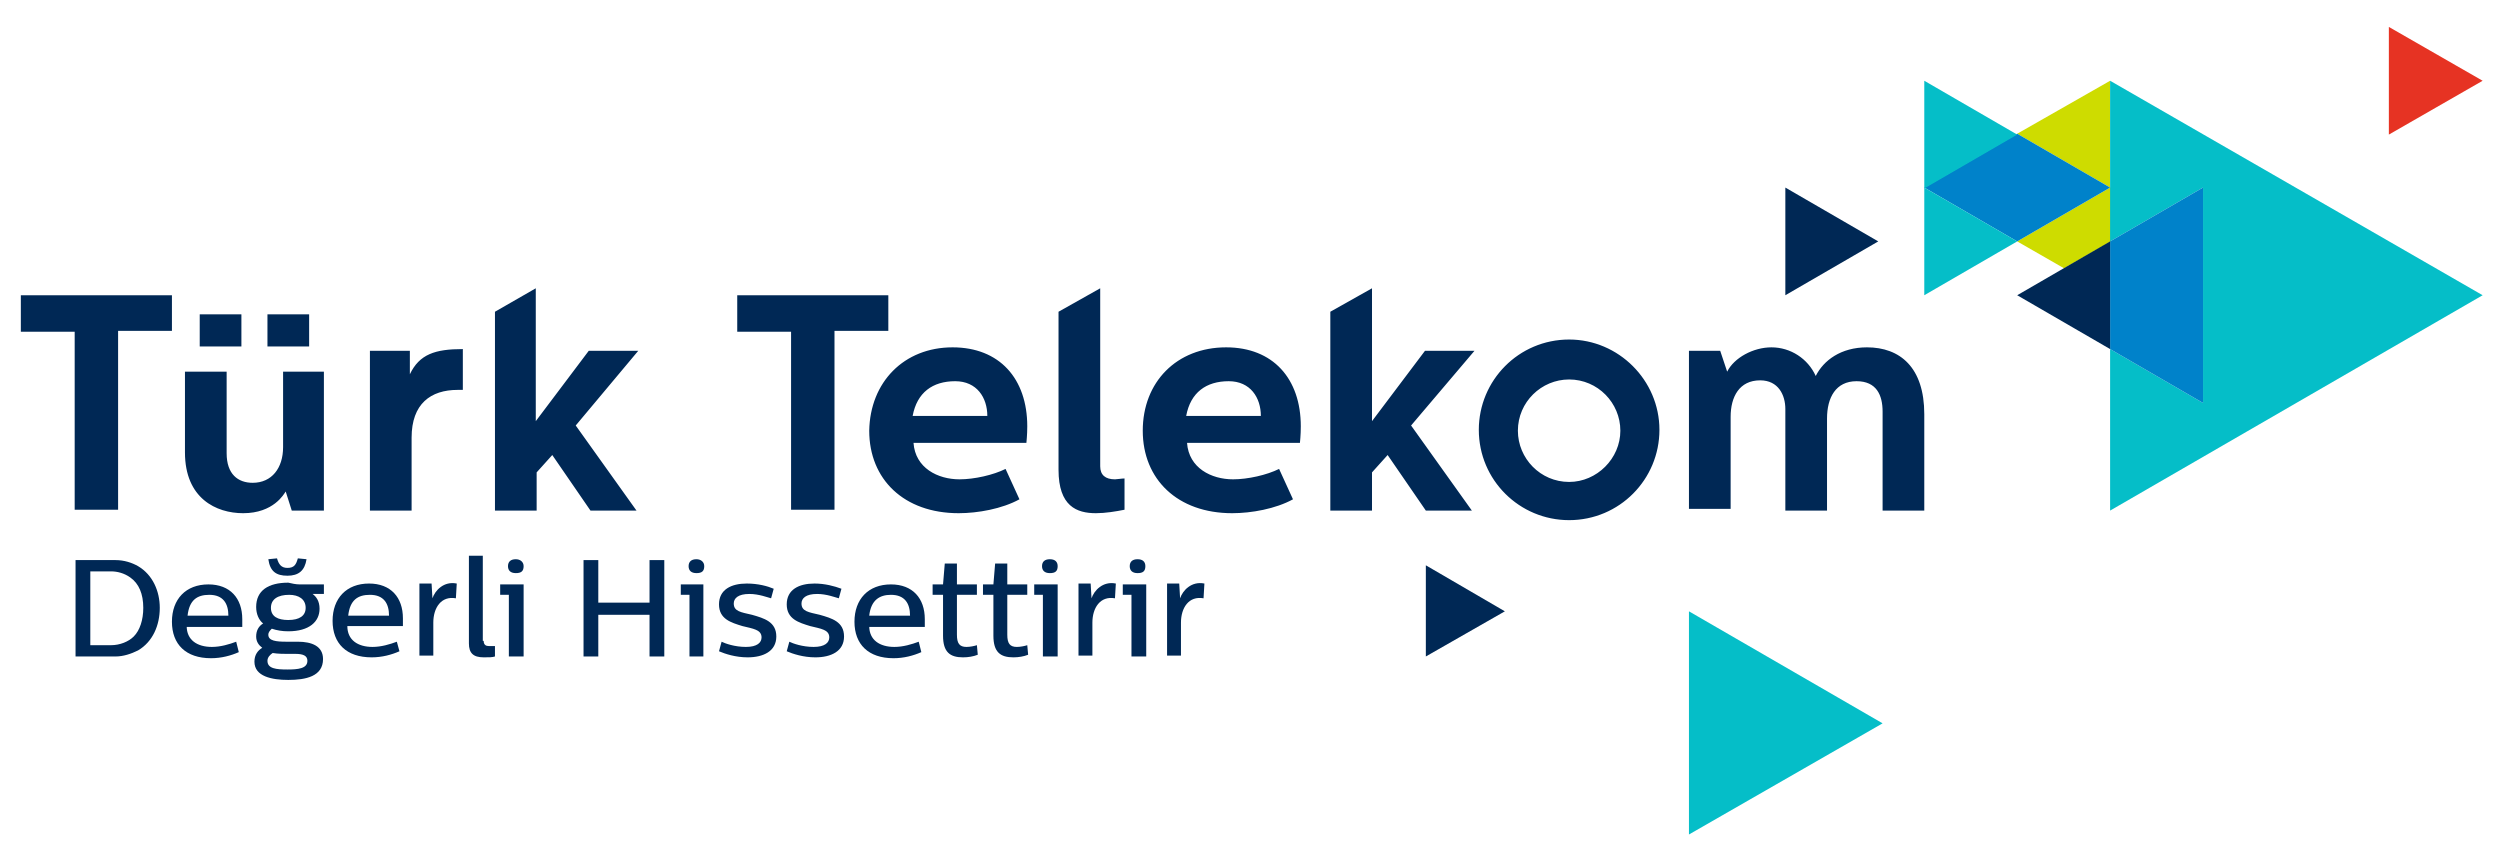
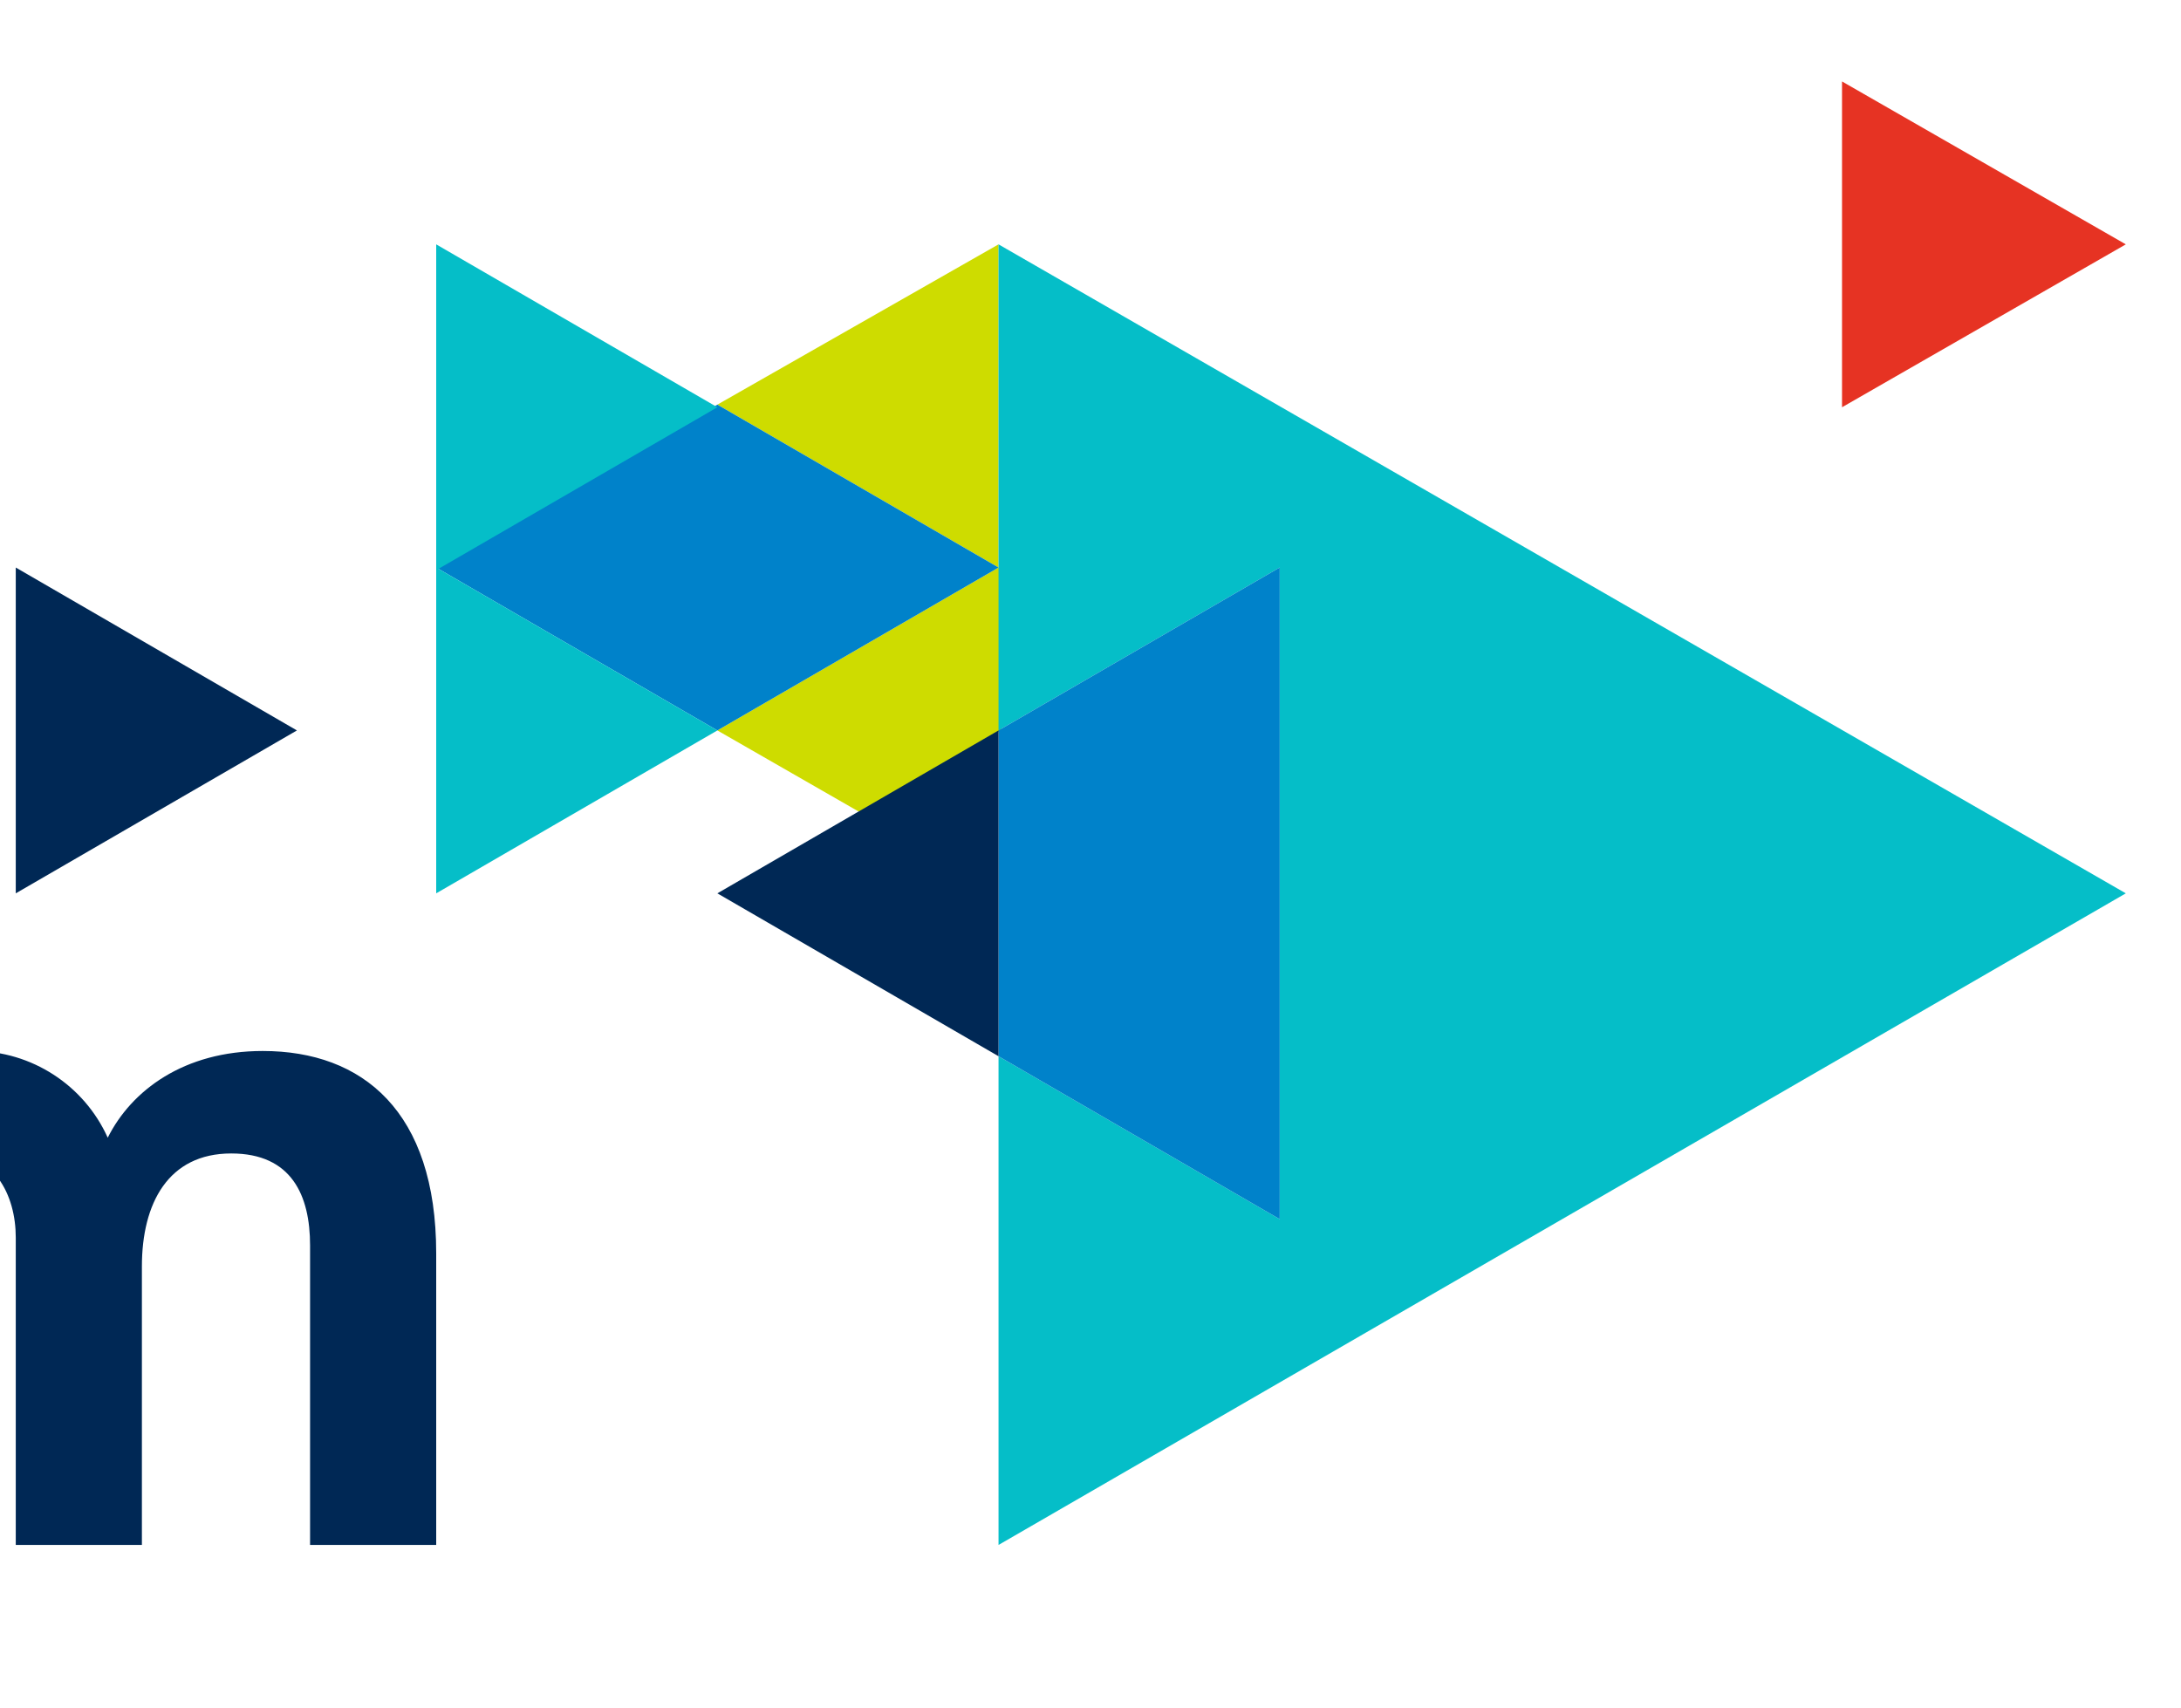
- <svg xmlns="http://www.w3.org/2000/svg" version="1.1" x="0px" y="0px" viewBox="0 0 287.9 97.9" enable-background="new 0 0 287.9 97.9" xml:space="preserve">
+ <svg xmlns="http://www.w3.org/2000/svg" version="1.1" x="0px" y="0px" viewBox="205 0 83 65" enable-background="new 0 0 287.9 97.9" xml:space="preserve">
  <g id="Artwork">
    <g>
      <path fill="#002855" d="M13.3,64.5c1,0,1.9,0.3,2.6,0.7c1.7,1,2.5,2.9,2.5,4.8c0,2-0.8,3.9-2.5,4.9c-0.8,0.4-1.7,0.7-2.6,0.7H8.7    V64.5H13.3z M10.4,65.9v8.4h2.4c1,0,2-0.4,2.6-1c0.7-0.7,1.1-1.9,1.1-3.3c0-1.6-0.5-2.8-1.5-3.5c-0.7-0.5-1.5-0.7-2.2-0.7H10.4z" />
      <path fill="#002855" d="M21.5,72.1c0,1.6,1.2,2.4,2.9,2.4c1,0,2-0.3,2.8-0.6l0.3,1.2c-0.9,0.4-2,0.7-3.2,0.7    c-2.9,0-4.5-1.6-4.5-4.2c0-2.6,1.6-4.3,4.2-4.3c2.5,0,3.9,1.6,3.9,4c0,0.4,0,0.8,0,0.9H21.5z M21.6,70.9h4.7    c0-1.4-0.6-2.4-2.2-2.4C22.7,68.5,21.8,69.1,21.6,70.9" />
      <path fill="#002855" d="M34.5,67.3h2.8v1.1l-1.3,0c0.4,0.3,0.8,0.8,0.8,1.7c0,1.5-1.2,2.6-3.6,2.6c-0.7,0-1.3-0.1-1.9-0.3    c-0.2,0.2-0.4,0.4-0.4,0.7c0,0.7,0.9,0.8,2.1,0.8h1.3c1.6,0,2.9,0.5,2.9,2c0,2-2,2.4-4,2.4c-1.9,0-3.9-0.4-3.9-2.1    c0-0.8,0.4-1.3,0.9-1.6c-0.4-0.3-0.7-0.7-0.7-1.3c0-0.7,0.3-1.2,0.8-1.5c-0.5-0.4-0.8-1.1-0.8-1.9c0-1.9,1.4-2.8,3.7-2.8    C33.6,67.2,34.1,67.3,34.5,67.3 M31.4,75.2c-0.3,0.2-0.6,0.5-0.6,0.9c0,0.9,1,1,2.3,1c1.2,0,2.3-0.1,2.3-1c0-0.6-0.5-0.8-1.4-0.8    h-1C32.7,75.3,32,75.3,31.4,75.2 M35.3,64.4c-0.2,1.3-0.9,1.9-2.2,1.9c-1.3,0-2-0.5-2.2-1.9l1-0.1c0.2,0.7,0.5,1.1,1.2,1.1    c0.8,0,1-0.4,1.2-1.1L35.3,64.4z M31.2,70c0,1,0.8,1.4,2,1.4c1.3,0,2-0.5,2-1.4c0-1-0.8-1.5-1.9-1.5C32,68.5,31.2,69,31.2,70" />
      <path fill="#002855" d="M40,72.1c0,1.6,1.2,2.4,2.9,2.4c1,0,2-0.3,2.8-0.6L46,75c-0.9,0.4-2,0.7-3.2,0.7c-2.9,0-4.5-1.6-4.5-4.2    c0-2.6,1.6-4.3,4.2-4.3c2.5,0,3.9,1.6,3.9,4c0,0.4,0,0.8,0,0.9H40z M40.1,70.9h4.7c0-1.4-0.6-2.4-2.2-2.4    C41.2,68.5,40.3,69.1,40.1,70.9" />
      <path fill="#002855" d="M52.5,68.9c-1.7-0.3-2.6,1.1-2.6,2.8v3.8h-1.6v-8.3h1.4l0.1,1.7c0.3-0.9,1.3-2,2.8-1.7L52.5,68.9z" />
      <path fill="#002855" d="M55.7,73.8c0,0.5,0.3,0.6,0.6,0.6c0.3,0,0.6,0,0.7,0l0,1.2c-0.3,0.1-0.7,0.1-1.3,0.1    c-1.2,0-1.7-0.5-1.7-1.6V64h1.6V73.8z" />
      <path fill="#002855" d="M60.2,75.6h-1.6v-7.1h-1v-1.2h2.7V75.6z M60.3,65.2c0,0.6-0.3,0.8-0.9,0.8c-0.6,0-0.9-0.3-0.9-0.8    c0-0.5,0.3-0.8,0.9-0.8C59.9,64.4,60.3,64.7,60.3,65.2" />
      <polygon fill="#002855" points="76.5,75.6 74.8,75.6 74.8,70.8 68.9,70.8 68.9,75.6 67.2,75.6 67.2,64.5 68.9,64.5 68.9,69.4     74.8,69.4 74.8,64.5 76.5,64.5   " />
      <path fill="#002855" d="M81,75.6h-1.6v-7.1h-1v-1.2H81V75.6z M81.1,65.2c0,0.6-0.3,0.8-0.9,0.8c-0.6,0-0.9-0.3-0.9-0.8    c0-0.5,0.3-0.8,0.9-0.8C80.7,64.4,81.1,64.7,81.1,65.2" />
      <path fill="#002855" d="M89.1,67.8l-0.3,1.1c-0.4-0.1-1.4-0.5-2.5-0.5c-1.3,0-1.8,0.5-1.8,1.1c0,0.9,0.8,1,2.1,1.3    c1.4,0.4,2.8,0.8,2.8,2.5c0,1.7-1.5,2.4-3.3,2.4c-1.4,0-2.6-0.4-3.3-0.7l0.3-1.1c0.4,0.2,1.5,0.6,2.8,0.6c1.3,0,1.8-0.5,1.8-1.1    c0-0.9-1-1-2.2-1.3c-1.3-0.4-2.7-0.8-2.7-2.5c0-1.7,1.4-2.4,3.2-2.4C87.3,67.2,88.4,67.5,89.1,67.8" />
      <path fill="#002855" d="M96.9,67.8l-0.3,1.1c-0.4-0.1-1.4-0.5-2.5-0.5c-1.3,0-1.8,0.5-1.8,1.1c0,0.9,0.8,1,2.1,1.3    c1.4,0.4,2.8,0.8,2.8,2.5c0,1.7-1.5,2.4-3.3,2.4c-1.4,0-2.6-0.4-3.3-0.7l0.3-1.1c0.4,0.2,1.5,0.6,2.8,0.6c1.3,0,1.8-0.5,1.8-1.1    c0-0.9-1-1-2.2-1.3c-1.3-0.4-2.7-0.8-2.7-2.5c0-1.7,1.4-2.4,3.2-2.4C95,67.2,96.1,67.5,96.9,67.8" />
      <path fill="#002855" d="M100.1,72.1c0,1.6,1.2,2.4,2.9,2.4c1,0,2-0.3,2.8-0.6l0.3,1.2c-0.9,0.4-2,0.7-3.2,0.7    c-2.9,0-4.5-1.6-4.5-4.2c0-2.6,1.6-4.3,4.2-4.3c2.5,0,3.9,1.6,3.9,4c0,0.4,0,0.8,0,0.9H100.1z M100.1,70.9h4.7    c0-1.4-0.6-2.4-2.2-2.4C101.3,68.5,100.3,69.1,100.1,70.9" />
      <path fill="#002855" d="M110.2,67.3h2.3v1.2h-2.3v4.6c0,1,0.3,1.4,1.1,1.4c0.4,0,0.9-0.1,1.2-0.2l0.1,1.1    c-0.5,0.2-1.1,0.3-1.7,0.3c-1.5,0-2.3-0.6-2.3-2.5v-4.7h-1.2v-1.2h1.2l0.2-2.4h1.4V67.3z" />
      <path fill="#002855" d="M116,67.3h2.3v1.2H116v4.6c0,1,0.3,1.4,1.1,1.4c0.4,0,0.9-0.1,1.2-0.2l0.1,1.1c-0.5,0.2-1.1,0.3-1.7,0.3    c-1.5,0-2.3-0.6-2.3-2.5v-4.7h-1.2v-1.2h1.2l0.2-2.4h1.4V67.3z" />
      <path fill="#002855" d="M121.7,75.6h-1.6v-7.1h-1v-1.2h2.7V75.6z M121.8,65.2c0,0.6-0.3,0.8-0.9,0.8c-0.6,0-0.9-0.3-0.9-0.8    c0-0.5,0.3-0.8,0.9-0.8C121.5,64.4,121.8,64.7,121.8,65.2" />
      <path fill="#002855" d="M128.4,68.9c-1.7-0.3-2.6,1.1-2.6,2.8v3.8h-1.6v-8.3h1.4l0.1,1.7c0.3-0.9,1.3-2,2.8-1.7L128.4,68.9z" />
      <path fill="#002855" d="M131.9,75.6h-1.6v-7.1h-1v-1.2h2.7V75.6z M131.9,65.2c0,0.6-0.3,0.8-0.9,0.8c-0.6,0-0.9-0.3-0.9-0.8    c0-0.5,0.3-0.8,0.9-0.8C131.6,64.4,131.9,64.7,131.9,65.2" />
      <path fill="#002855" d="M138.6,68.9c-1.7-0.3-2.6,1.1-2.6,2.8v3.8h-1.6v-8.3h1.4l0.1,1.7c0.3-0.9,1.3-2,2.8-1.7L138.6,68.9z" />
    </g>
    <g>
      <path fill="#CEDC00" d="M243,21.6l-10.7-6.2L243,9.3V21.6z M243,21.6l-10.7,6.2l5.4,3.1l5.4-3.1V21.6z" />
      <path fill="#0082CA" d="M243,21.6l-10.7,6.2l-10.7-6.2l10.7-6.2L243,21.6z" />
      <polygon fill="#E63323" points="285.9,9.3 275.1,3.1 275.1,15.5   " />
      <path fill="#05BEC8" d="M243,58.8V40.2l10.7,6.2V21.6L243,27.8v-6.2V9.3L285.9,34L243,58.8z M221.6,9.3v12.4l10.7-6.2L221.6,9.3z     M221.6,34l10.7-6.2l-10.7-6.2V34z M216.8,83.3l-22.3-12.9v25.7L216.8,83.3z" />
      <path fill="#002855" d="M113.7,47.9c0-2.1-1.2-4-3.7-4c-2.6,0-4.4,1.3-4.9,4H113.7z M109.7,40c5.4,0,8.6,3.6,8.6,9.1    c0,1-0.1,1.9-0.1,1.9h-13c0.2,2.9,2.8,4.2,5.3,4.2c1.7,0,3.9-0.5,5.3-1.2l1.6,3.5c-2,1.1-4.8,1.6-7,1.6c-6.3,0-10.3-3.9-10.3-9.5    C100.2,44,104.1,40,109.7,40 M126.7,33.2v20.5c0,1,0.6,1.5,1.7,1.5c0.2,0,0.8-0.1,1.1-0.1v3.6c-1,0.2-2.2,0.4-3.3,0.4    c-2.2,0-4.3-0.8-4.3-5V35.9L126.7,33.2z M145.2,47.9c0-2.1-1.2-4-3.7-4c-2.6,0-4.4,1.3-4.9,4H145.2z M141.2,40    c5.4,0,8.6,3.6,8.6,9.1c0,1-0.1,1.9-0.1,1.9h-13c0.2,2.9,2.8,4.2,5.3,4.2c1.7,0,3.9-0.5,5.3-1.2l1.6,3.5c-2,1.1-4.8,1.6-7,1.6    c-6.3,0-10.3-3.9-10.3-9.5C131.6,44,135.5,40,141.2,40 M61.7,33.2l0,15.3l6.1-8.1h5.7L66.3,49l7,9.8h-5.3l-4.4-6.4l-1.8,2v4.4H57    V35.9L61.7,33.2z M158,33.2l0,15.3l6.1-8.1h5.7l-7.3,8.6l7,9.8h-5.3l-4.4-6.4l-1.8,2v4.4h-4.8V35.9L158,33.2z M198.1,40.4l0.8,2.4    c0.8-1.6,3-2.8,5.1-2.8c2.2,0,4.2,1.3,5.1,3.3c0.9-1.8,2.9-3.3,5.9-3.3c3.8,0,6.6,2.3,6.6,7.7v11.1h-4.8V47.4c0-1.9-0.7-3.5-3-3.5    c-2.4,0-3.4,1.9-3.4,4.3v10.6h-4.8V47.1c0-1.6-0.8-3.3-2.9-3.3c-2.4,0-3.4,1.9-3.4,4.2v10.6h-4.8V40.4H198.1z M180.7,39.1    c-5.8,0-10.4,4.7-10.4,10.4c0,5.8,4.7,10.4,10.4,10.4c5.8,0,10.4-4.7,10.4-10.4C191.1,43.8,186.4,39.1,180.7,39.1z M180.7,55.5    c-3.3,0-5.9-2.7-5.9-5.9c0-3.3,2.7-5.9,5.9-5.9c3.3,0,5.9,2.7,5.9,5.9C186.6,52.8,183.9,55.5,180.7,55.5z M102.3,34v4.1h-6.2v20.6    h-5V38.2h-6.2V34H102.3z M47.2,40.4l0,2.7c1.1-2.3,2.9-2.9,6.1-2.9v4.7h-0.6c-3.1,0-5.3,1.6-5.3,5.5v8.4h-4.8V40.4H47.2z M19.8,34    v4.1h-6.2v20.6h-5V38.2H2.4V34H19.8z M33.6,58.8l-0.7-2.2c-0.2,0.3-1.4,2.5-4.9,2.5c-3.1,0-6.7-1.7-6.7-7v-9.3h4.8v9.4    c0,2.4,1.3,3.4,3,3.4c2.2,0,3.5-1.7,3.5-4.1v-8.7h4.7v16H33.6z M23,36.2h4.8v3.7H23V36.2z M30.8,36.2h4.8v3.7h-4.8V36.2z     M205.6,34V21.6l10.7,6.2L205.6,34z M164.2,75.6V65.1l9.1,5.3L164.2,75.6z" />
      <g>
        <polygon fill="#0082CA" points="253.7,21.6 243,27.8 243,40.2 253.7,46.4    " />
        <polygon fill="#002855" points="232.3,34 243,40.2 243,27.8    " />
      </g>
    </g>
  </g>
  <g id="Layer_2">
</g>
</svg>
